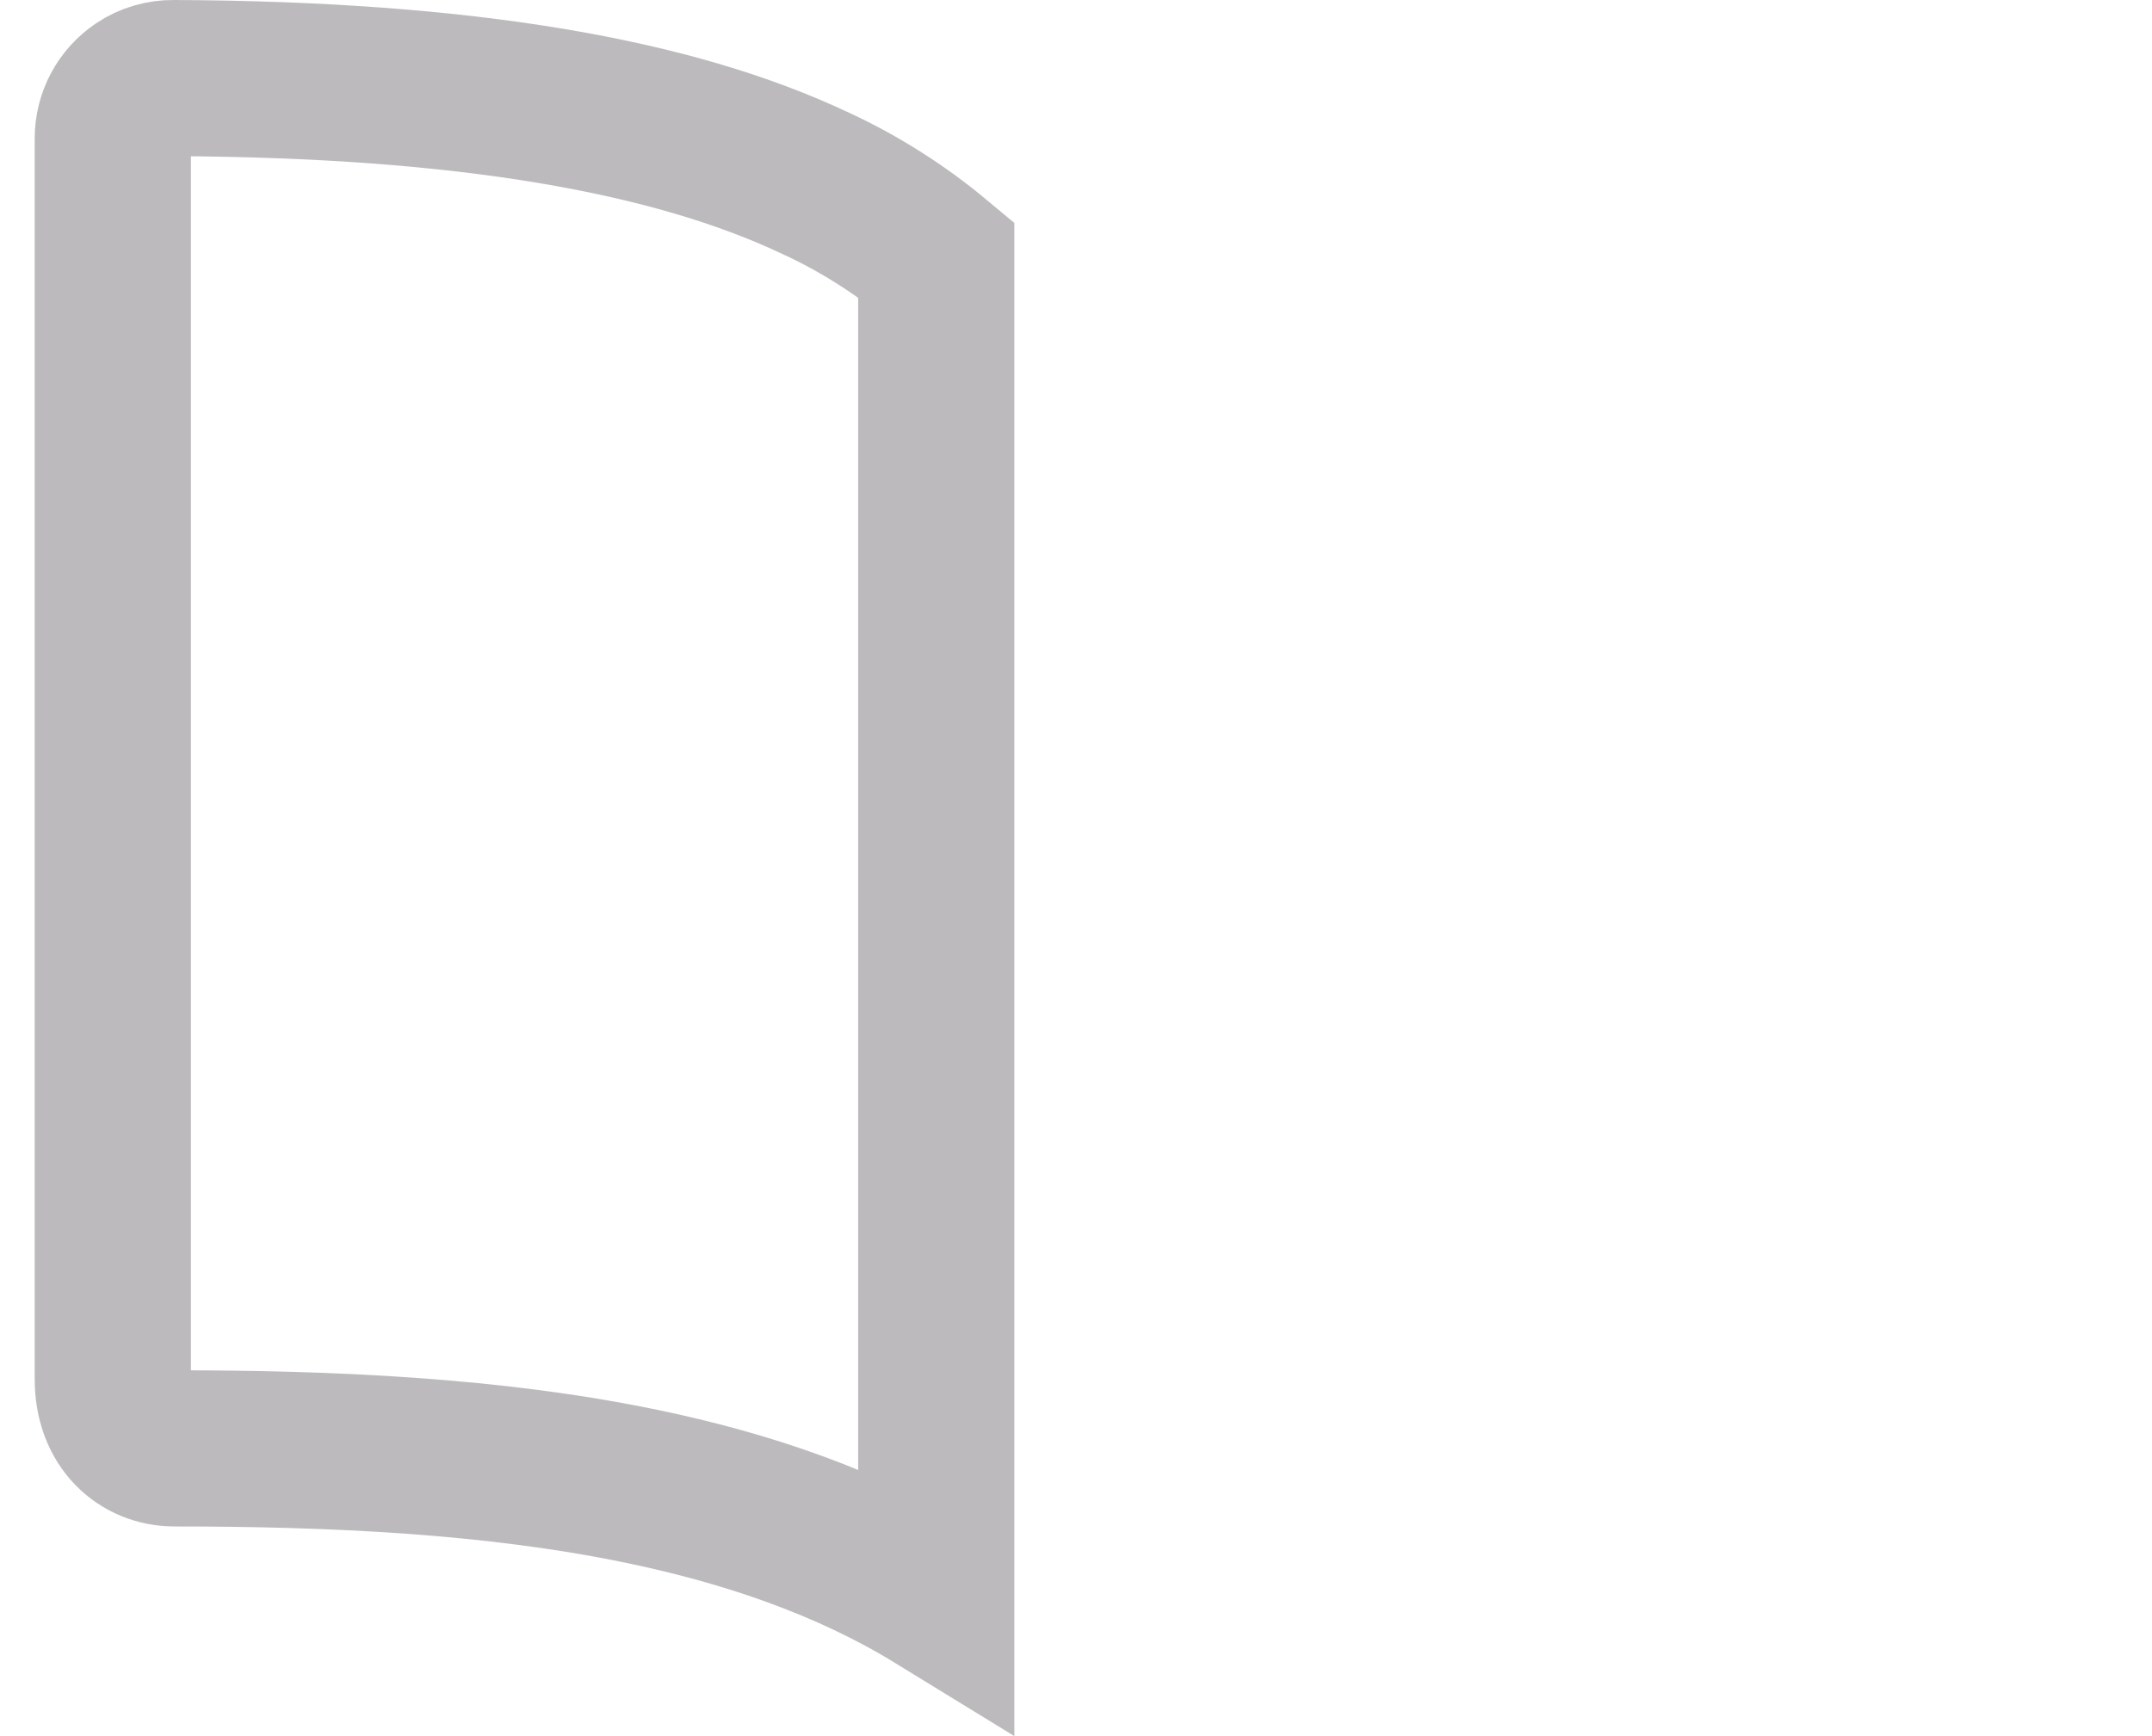
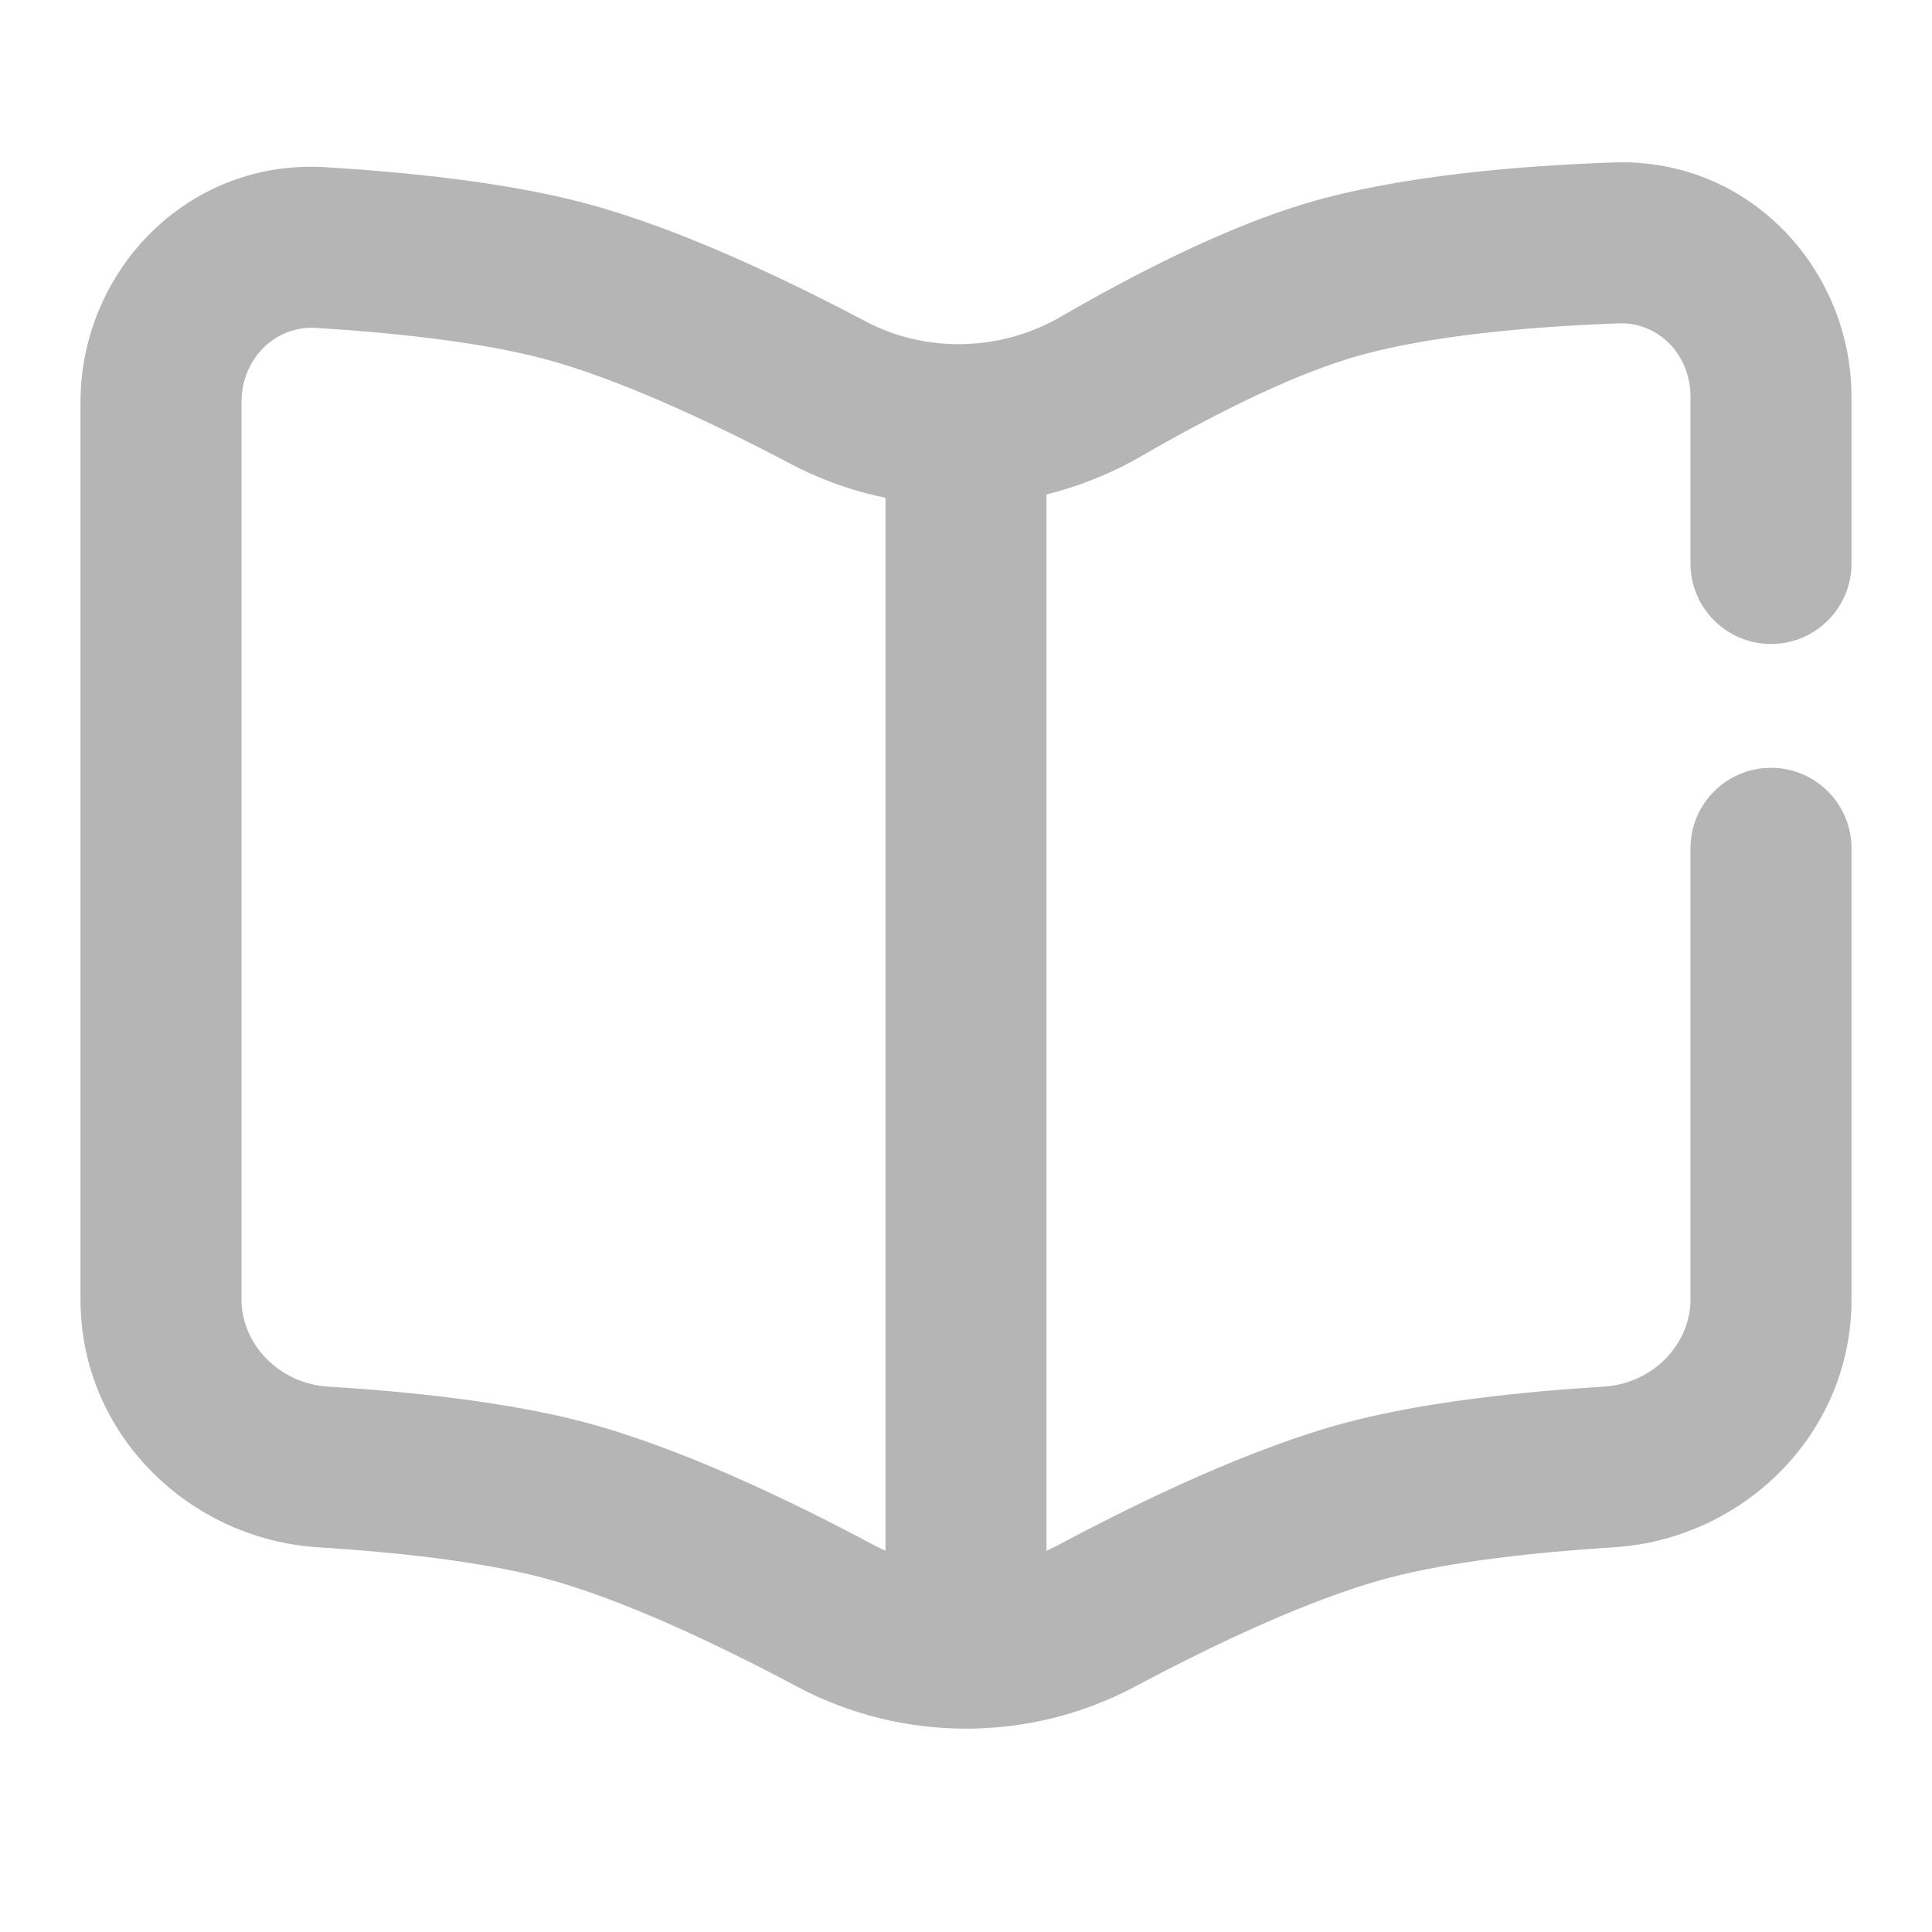
- <svg xmlns="http://www.w3.org/2000/svg" width="31" height="25" viewBox="0 0 31 25" fill="none">
-   <path d="M11.751 2.642L11.751 2.642L11.759 2.645C12.381 2.934 12.962 3.302 13.487 3.739V23.002C12.214 22.221 10.758 21.728 9.244 21.414C7.112 20.971 4.778 20.867 2.516 20.867C2.041 20.867 1.625 20.514 1.625 19.872V1.994H1.625L1.625 1.992C1.625 1.85 1.66 1.71 1.727 1.584C1.794 1.458 1.892 1.35 2.012 1.269C2.156 1.173 2.326 1.123 2.501 1.125L2.501 1.125L2.511 1.125C6.706 1.144 9.694 1.667 11.751 2.642Z" stroke="#BCBABD" stroke-width="2.25" />
+ <svg xmlns="http://www.w3.org/2000/svg" width="24" height="24" viewBox="0 0 24 24" fill="none">
+   <path d="M12 5.854V21" stroke="#B5B5B5" stroke-width="2" />
+   <path d="M20.082 3.018L20.117 4.017L20.082 3.018ZM16.5 3.487L16.213 2.529L16.5 3.487ZM13.674 4.803L13.173 3.937L13.173 3.937L13.674 4.803ZM3.982 3.075L3.921 4.073L3.982 3.075ZM7 3.487L7.255 2.521L7 3.487ZM10.282 4.875L9.815 5.759V5.759L10.282 4.875ZM13.628 20.069L13.157 19.187H13.157L13.628 20.069ZM17 18.633L16.745 17.666L17 18.633ZM19.985 18.223L20.048 19.221L19.985 18.223ZM10.372 20.069L10.843 19.187H10.843L10.372 20.069ZM7 18.633L7.255 17.666V17.666L7 18.633ZM4.015 18.223L3.952 19.221H3.952L4.015 18.223ZM23 10.538C23 9.986 22.552 9.538 22 9.538C21.448 9.538 21 9.986 21 10.538H23ZM21 7C21 7.552 21.448 8 22 8C22.552 8 23 7.552 23 7H21ZM20.047 2.018C18.906 2.058 17.39 2.177 16.213 2.529L16.787 4.445C17.703 4.171 19.001 4.056 20.117 4.017L20.047 2.018ZM16.213 2.529C15.189 2.836 14.049 3.43 13.173 3.937L14.175 5.668C15.021 5.178 15.996 4.682 16.787 4.445L16.213 2.529ZM3.921 4.073C4.884 4.132 5.957 4.247 6.745 4.454L7.255 2.521C6.27 2.26 5.034 2.138 4.044 2.077L3.921 4.073ZM6.745 4.454C7.678 4.701 8.841 5.245 9.815 5.759L10.75 3.991C9.751 3.463 8.42 2.828 7.255 2.521L6.745 4.454ZM14.098 20.952C15.086 20.425 16.292 19.854 17.255 19.6L16.745 17.666C15.545 17.983 14.168 18.648 13.157 19.187L14.098 20.952ZM17.255 19.6C18.034 19.395 19.092 19.281 20.048 19.221L19.923 17.225C18.939 17.286 17.72 17.409 16.745 17.666L17.255 19.6ZM10.843 19.187C9.832 18.648 8.455 17.983 7.255 17.666L6.745 19.6C7.708 19.854 8.914 20.425 9.902 20.952L10.843 19.187ZM7.255 17.666C6.28 17.409 5.061 17.286 4.077 17.225L3.952 19.221C4.908 19.281 5.966 19.395 6.745 19.6L7.255 17.666ZM21 16.144C21 16.688 20.544 17.186 19.923 17.225L20.048 19.221C21.644 19.121 23 17.822 23 16.144H21ZM23 4.933C23 3.34 21.728 1.96 20.047 2.018L20.117 4.017C20.579 4.001 21 4.382 21 4.933H23ZM1 16.144C1 17.822 2.356 19.121 3.952 19.221L4.077 17.225C3.456 17.186 3 16.688 3 16.144H1ZM13.157 19.187C12.438 19.57 11.562 19.57 10.843 19.187L9.902 20.952C11.209 21.648 12.791 21.648 14.098 20.952L13.157 19.187ZM13.173 3.937C12.428 4.368 11.501 4.389 10.75 3.991L9.815 5.759C11.184 6.484 12.843 6.439 14.175 5.668L13.173 3.937ZM3 4.998C3 4.434 3.441 4.044 3.921 4.073L4.044 2.077C2.331 1.972 1 3.365 1 4.998H3ZM23 16.144V10.538H21V16.144H23ZM23 7V4.933H21V7H23ZM3 16.144V14H1V16.144H3ZM3 14V4.998H1V14H3Z" fill="#B5B5B5" />
</svg>
